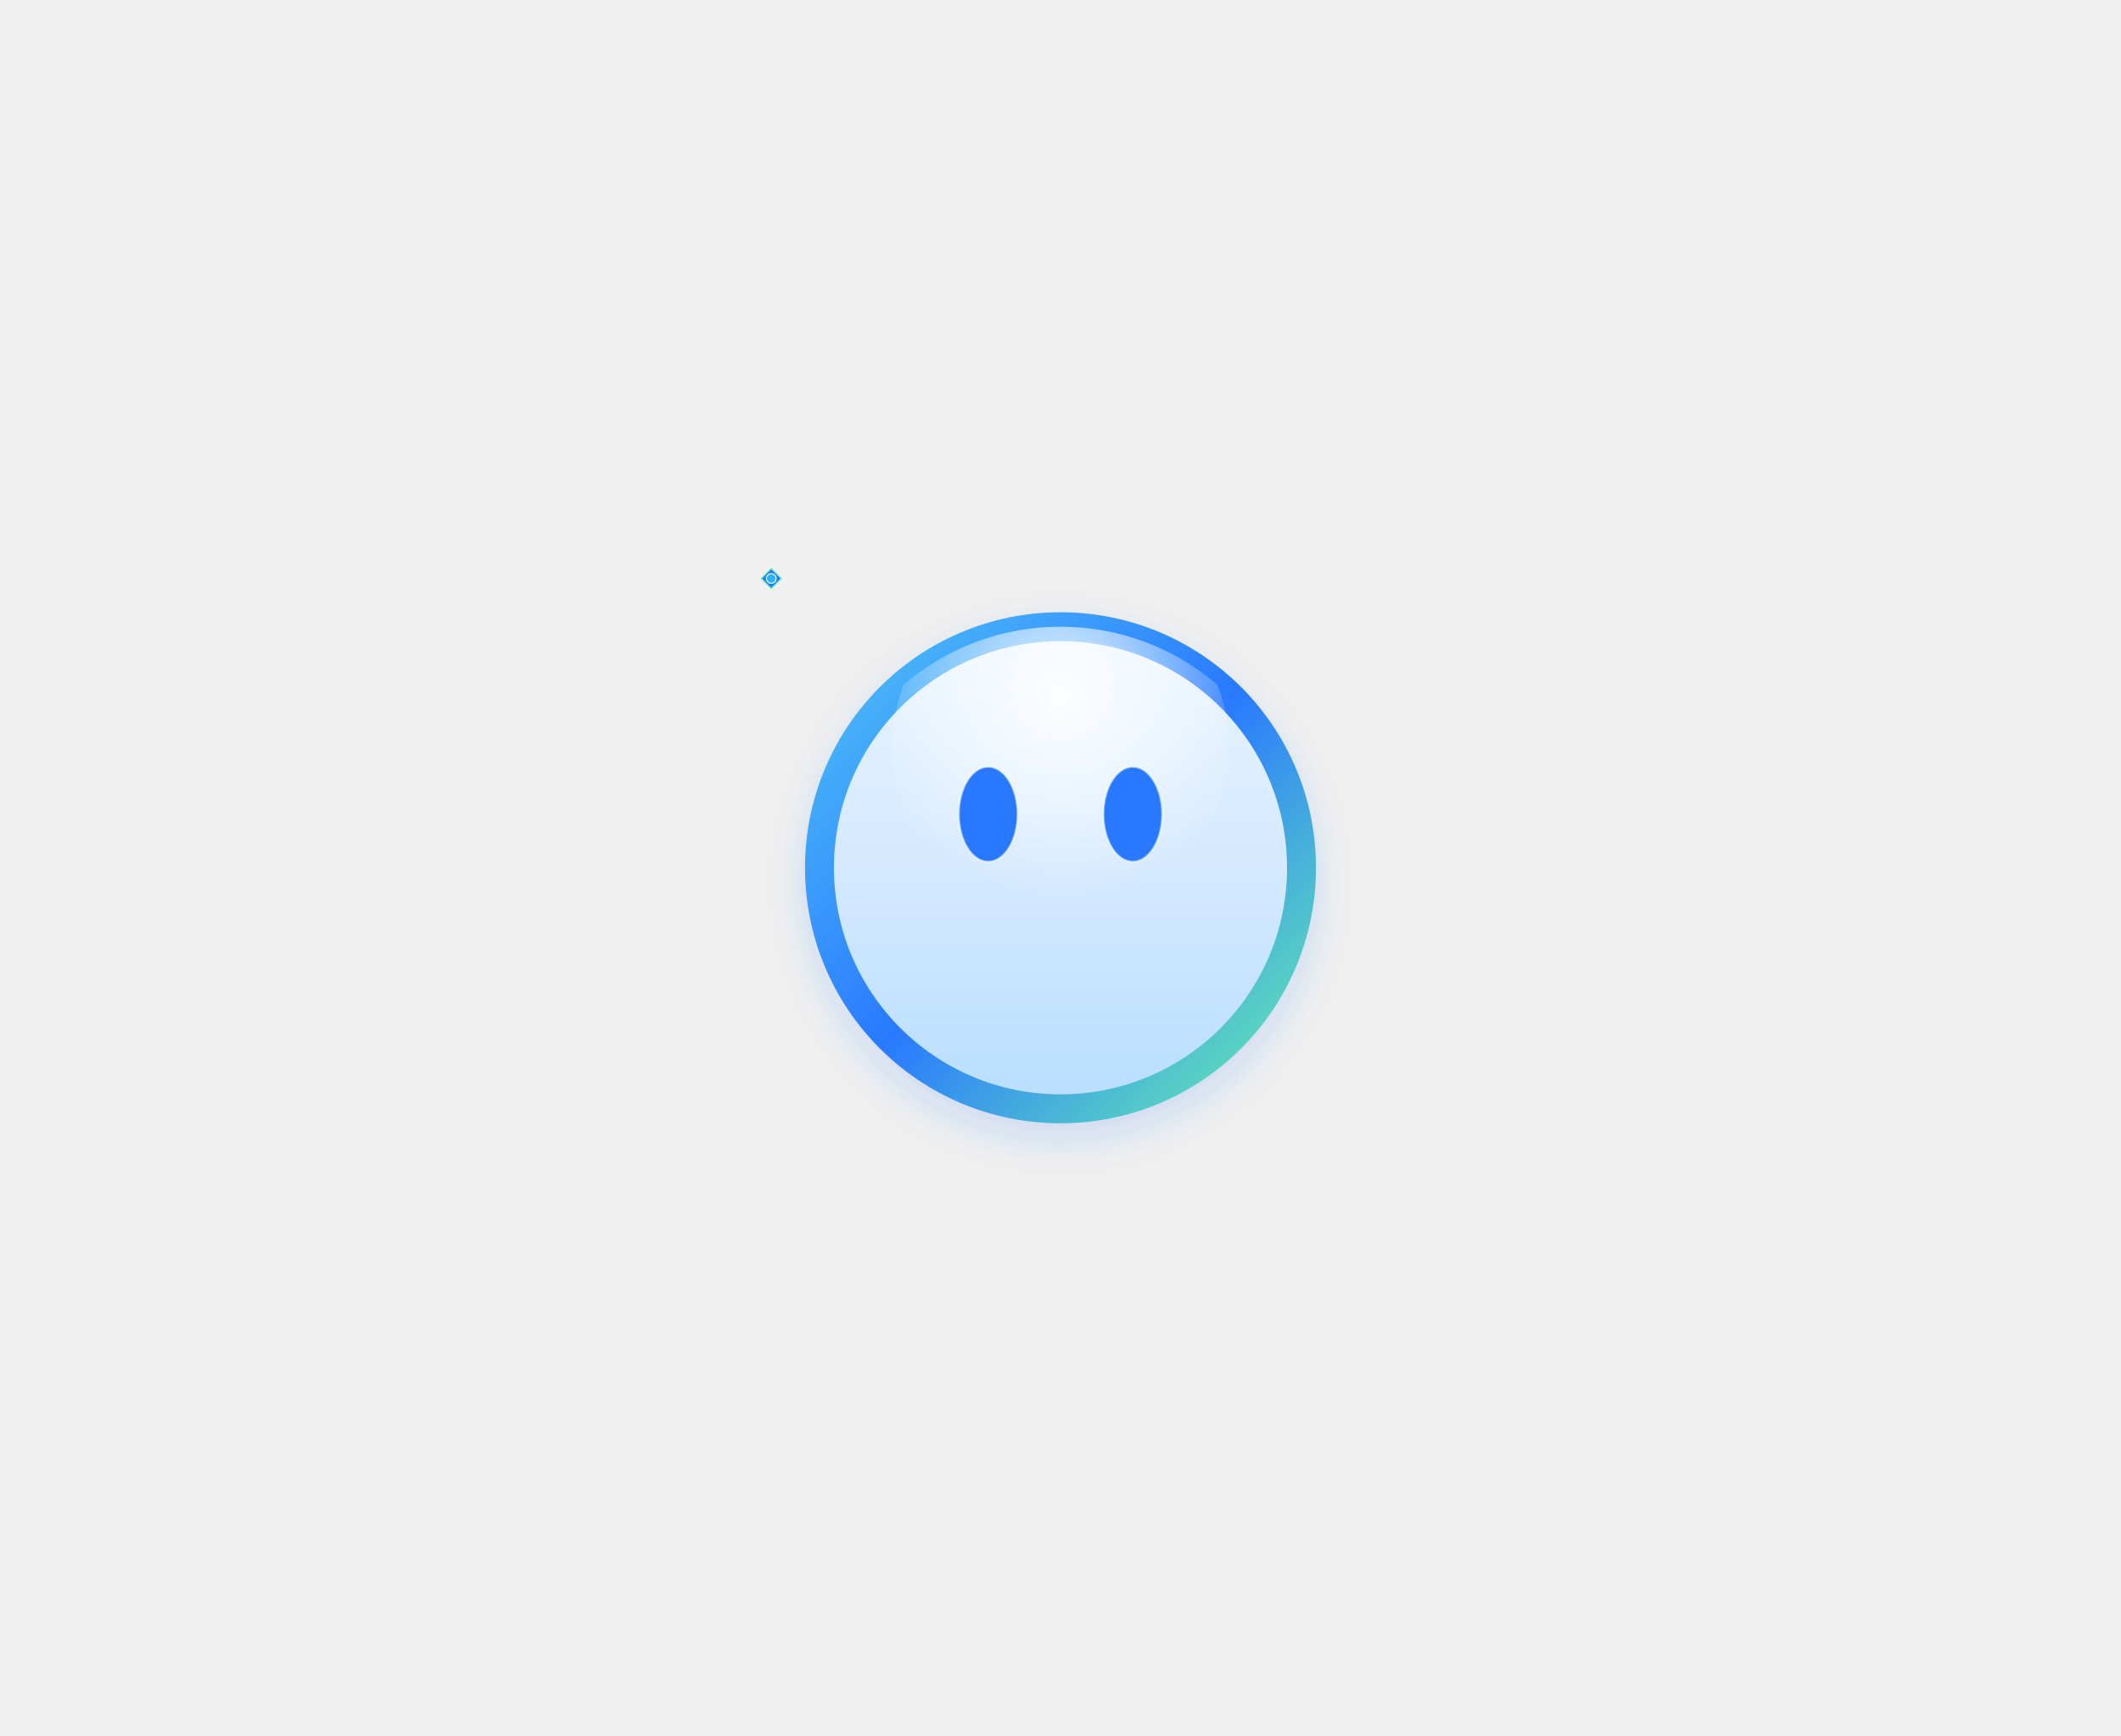
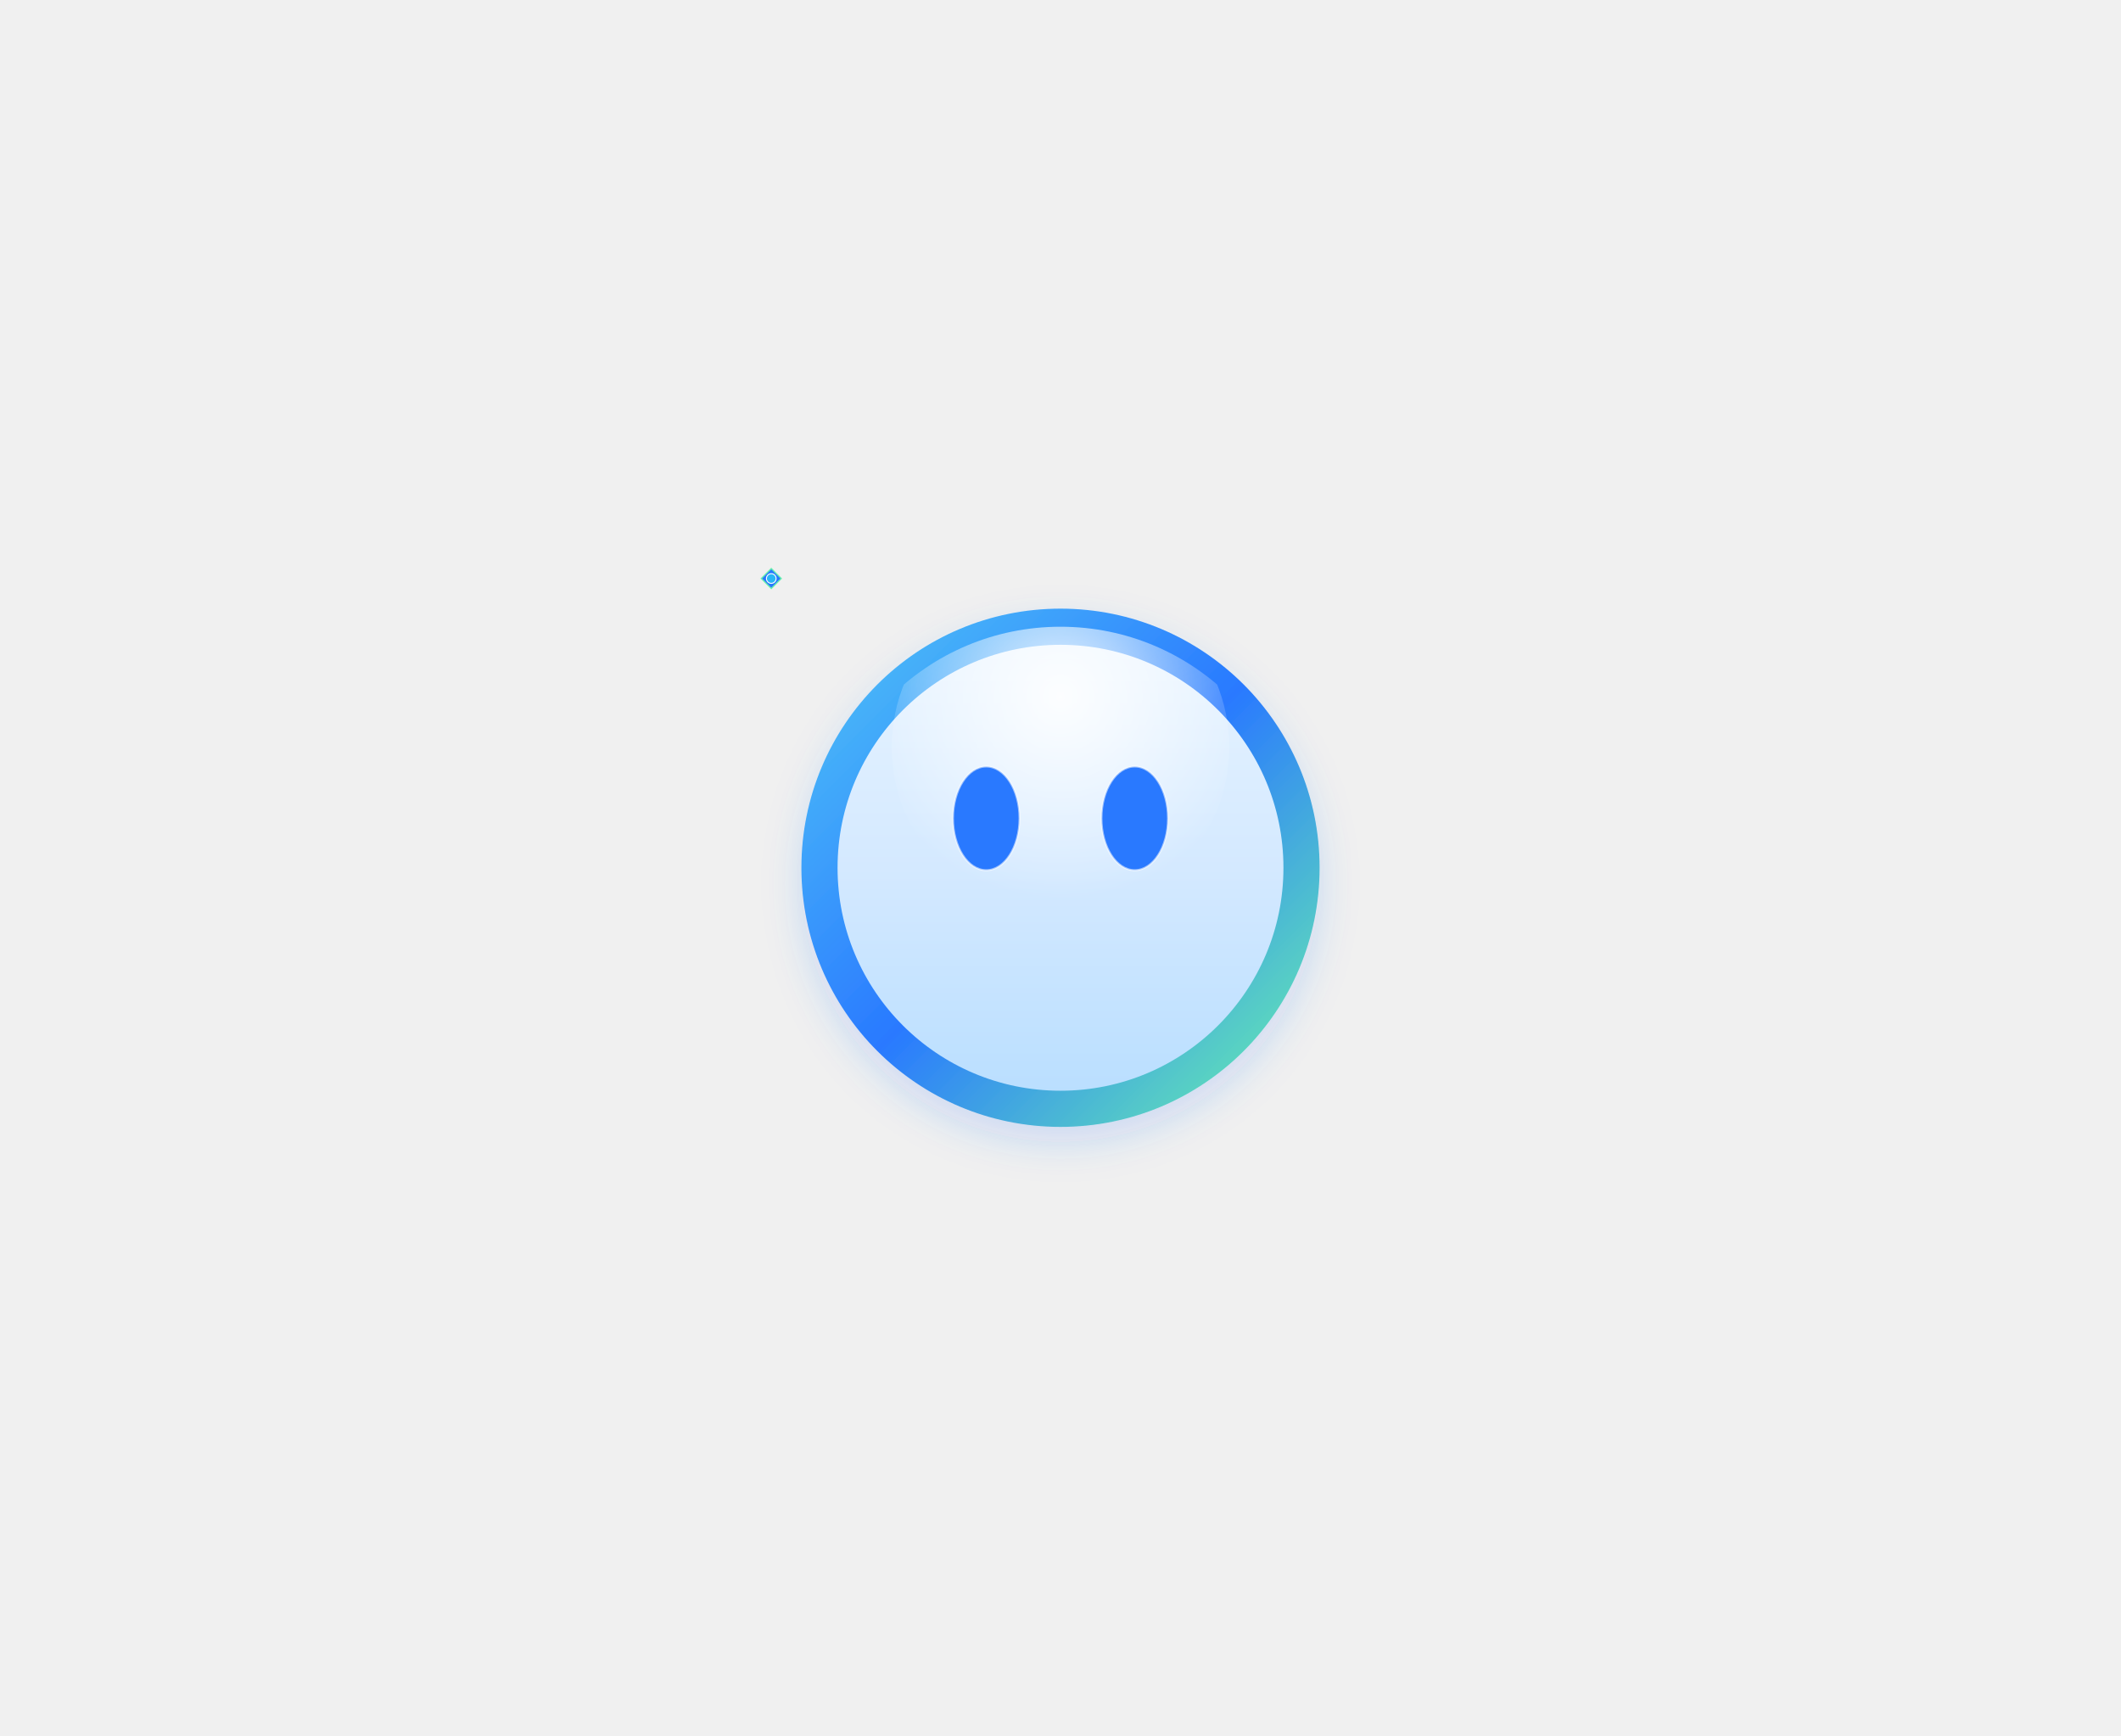
<svg xmlns="http://www.w3.org/2000/svg" aria-label="TestAgent happy burst animation" width="880" height="720" viewBox="-32 -24 88 72" preserveAspectRatio="xMidYMid meet">
  <style>
.phase-tag {
  position: absolute;
  top: 16px;
  left: 50%;
  transform: translateX(-50%);
  z-index: 2;
  padding: 4px 14px;
  border-radius: 6px;
   background: rgba(79, 195, 247, .16);
   color: #4fc3f7;
  font: 700 11px/1.4 ui-monospace, SFMono-Regular, Menlo, Consolas, monospace;
  letter-spacing: .06em;
  white-space: nowrap;
  pointer-events: none;
}
.timeline {
  position: absolute;
  right: 16px;
  bottom: 12px;
  left: 16px;
  height: 4px;
  overflow: hidden;
  border-radius: 99px;
  background: rgba(255, 255, 255, .06);
}
.timeline-fill {
  width: 0;
  height: 100%;
  border-radius: inherit;
   background: linear-gradient(90deg, #4fc3f7, #2979ff, #69f0ae, #29b6f6, #ffffff);
}
.edge-rim-tight { stroke-opacity: .08; }
.edge-rim-soft { stroke-opacity: .06; }
.edge-contact { stroke-opacity: .08; }
@media (prefers-color-scheme: light) {
.phase-tag {
   background: rgba(41, 121, 255, .1);
   color: #2979ff;
}
.timeline { background: rgba(0, 0, 0, .06); }
.edge-rim-tight { stroke-opacity: .15; }
.edge-rim-soft { stroke-opacity: .1; }
.edge-contact { stroke-opacity: .18; }
.cloud-drop-shadow { flood-opacity: .13; }
.food-cloud-shadow { flood-opacity: .28; flood-color: #2979ff; }
.food-cloud &gt; path {
  stroke: #4fc3f7 !important;
  stroke-width: 1.2 !important;
  stroke-opacity: .9 !important;
  vector-effect: non-scaling-stroke !important;
}
}
</style>
  <defs>
    <linearGradient id="testagent-border" x1="0%" y1="0%" x2="100%" y2="100%">
      <stop offset="0%" stop-color="#4fc3f7" />
      <stop offset="50%" stop-color="#2979ff" />
      <stop offset="100%" stop-color="#69f0ae" />
    </linearGradient>
    <linearGradient id="circle-fill" x1="12" y1="2" x2="12" y2="22" gradientUnits="userSpaceOnUse">
      <stop offset="0" stop-color="#e8f4ff" />
      <stop offset="0.5" stop-color="#d4e9ff" />
      <stop offset="1" stop-color="#b8deff" />
    </linearGradient>
    <linearGradient id="eye-grad" x1="12" y1="3" x2="12" y2="21" gradientUnits="userSpaceOnUse">
      <stop offset="0" stop-color="#69f0ae" />
      <stop offset=".5" stop-color="#4fc3f7" />
      <stop offset="1" stop-color="#2979ff" />
    </linearGradient>
    <radialGradient id="hi-grad" cx="50%" cy="35%" r="60%">
      <stop offset="0" stop-color="#fff" stop-opacity=".9" />
      <stop offset="1" stop-color="#fff" stop-opacity="0" />
    </radialGradient>
    <path id="cs" d="M 12 2 A 10 10 0 1 1 12 22 A 10 10 0 1 1 12 2 Z" />
    <clipPath id="cp">
      <use href="#cs" />
    </clipPath>
    <filter id="drop" x="-45%" y="-45%" width="190%" height="190%">
      <feDropShadow class="cloud-drop-shadow" dx="0" dy=".65" stdDeviation=".8" flood-color="#2979ff" flood-opacity=".18" />
    </filter>
    <filter id="edge-blur" x="-45%" y="-45%" width="190%" height="190%">
      <feGaussianBlur stdDeviation=".16" />
    </filter>
    <filter id="ring-glow" x="-70%" y="-70%" width="240%" height="240%">
      <feGaussianBlur stdDeviation=".68" result="blur" />
      <feColorMatrix in="blur" type="matrix" values="1 0 0 0 0  0 1 0 0 0  0 0 1 0 0  0 0 0 .52 0" result="soft" />
      <feMerge>
        <feMergeNode in="soft" />
        <feMergeNode in="SourceGraphic" />
      </feMerge>
    </filter>
  </defs>
  <g id="rainbowRing" filter="url(#ring-glow)">
    <use id="halo" href="#cs" fill="none" stroke="#fff" stroke-width="10.4" stroke-linecap="round" stroke-linejoin="round" pathLength="100" stroke-dasharray="0 100" stroke-dashoffset="-16" stroke-opacity="0" />
    <use id="r4" href="#cs" fill="none" stroke="#29b6f6" stroke-width="8.3" stroke-linecap="round" stroke-linejoin="round" pathLength="100" stroke-dasharray="0 100" stroke-dashoffset="-16" stroke-opacity="0" />
    <use id="r3" href="#cs" fill="none" stroke="#69f0ae" stroke-width="6.2" stroke-linecap="round" stroke-linejoin="round" pathLength="100" stroke-dasharray="0 100" stroke-dashoffset="-16" stroke-opacity="0" />
    <use id="r2" href="#cs" fill="none" stroke="#4fc3f7" stroke-width="4.1" stroke-linecap="round" stroke-linejoin="round" pathLength="100" stroke-dasharray="0 100" stroke-dashoffset="-16" stroke-opacity="0" />
    <use id="r1" href="#cs" fill="none" stroke="#2979ff" stroke-width="2.3" stroke-linecap="round" stroke-linejoin="round" pathLength="100" stroke-dasharray="0 100" stroke-dashoffset="-16" stroke-opacity="0" />
    <use id="runnerAura" href="#cs" fill="none" stroke="#fff" stroke-width="5.8" stroke-linecap="round" stroke-linejoin="round" pathLength="100" stroke-dasharray="4.8 95.2" stroke-dashoffset="-16" stroke-opacity="0" />
    <use id="runnerTail" href="#cs" fill="none" stroke="#b3e5fc" stroke-width="4.1" stroke-linecap="round" stroke-linejoin="round" pathLength="100" stroke-dasharray="8.5 91.5" stroke-dashoffset="-16" stroke-opacity="0" />
    <use id="runnerCore" href="#cs" fill="none" stroke="#fff" stroke-width="1.85" stroke-linecap="round" stroke-linejoin="round" pathLength="100" stroke-dasharray="2.8 97.2" stroke-dashoffset="-16" stroke-opacity="0" />
  </g>
  <g id="sparkles">
    <circle class="spark" cx="0" cy="0" r=".3" fill="#ffffff" />
    <path class="spark" d="M0 -0.45 L0.45 0 L0 0.45 L-0.45 0 Z" fill="#69f0ae" />
    <circle class="spark" cx="0" cy="0" r=".24" fill="#4fc3f7" />
    <path class="spark" d="M0 -0.38 L0.38 0 L0 0.38 L-0.38 0 Z" fill="#2979ff" />
    <circle class="spark" cx="0" cy="0" r=".22" fill="#FFFFFF" />
    <circle class="spark" cx="0" cy="0" r=".18" fill="#29b6f6" />
  </g>
  <g id="cloudWrap">
    <g filter="url(#drop)">
-       <use href="#cs" fill="url(#circle-fill)" stroke="url(#testagent-border)" stroke-width="1.2" />
+       <use href="#cs" fill="url(#circle-fill)" stroke="url(#testagent-border)" stroke-width="1.5" />
      <circle cx="12" cy="7" r="7" fill="url(#hi-grad)" clip-path="url(#cp)" />
    </g>
    <g id="capsuleEye">
-       <ellipse id="capL" cx="9" cy="9.78" rx="1.22" ry="1.97" fill="#2979ff" stroke="#fff" stroke-width="0.08" stroke-opacity="0.55" />
-       <ellipse id="capR" cx="15" cy="9.78" rx="1.22" ry="1.97" fill="#2979ff" stroke="#fff" stroke-width="0.08" stroke-opacity="0.55" />
+       <ellipse id="capL" cx="8.92" cy="9.95" rx="1.38" ry="2.15" fill="#2979ff" stroke="#fff" stroke-width="0.08" stroke-opacity="0.55" />
+       <ellipse id="capR" cx="15.08" cy="9.95" rx="1.38" ry="2.15" fill="#2979ff" stroke="#fff" stroke-width="0.08" stroke-opacity="0.55" />
    </g>
    <g id="arcEye" opacity="0">
      <path id="arcL" fill="none" stroke="#2979ff" stroke-width="1.25" stroke-linecap="round" />
      <path id="arcR" fill="none" stroke="#2979ff" stroke-width="1.25" stroke-linecap="round" />
    </g>
  </g>
  <g id="__cloudling-export-shims" opacity="0" pointer-events="none" style="display:none">
    <g id="debug" />
    <g id="light" />
    <g id="pause" />
    <g id="phaseTag" />
    <g id="replay" />
    <g id="timelineFill" />
  </g>
</svg>
